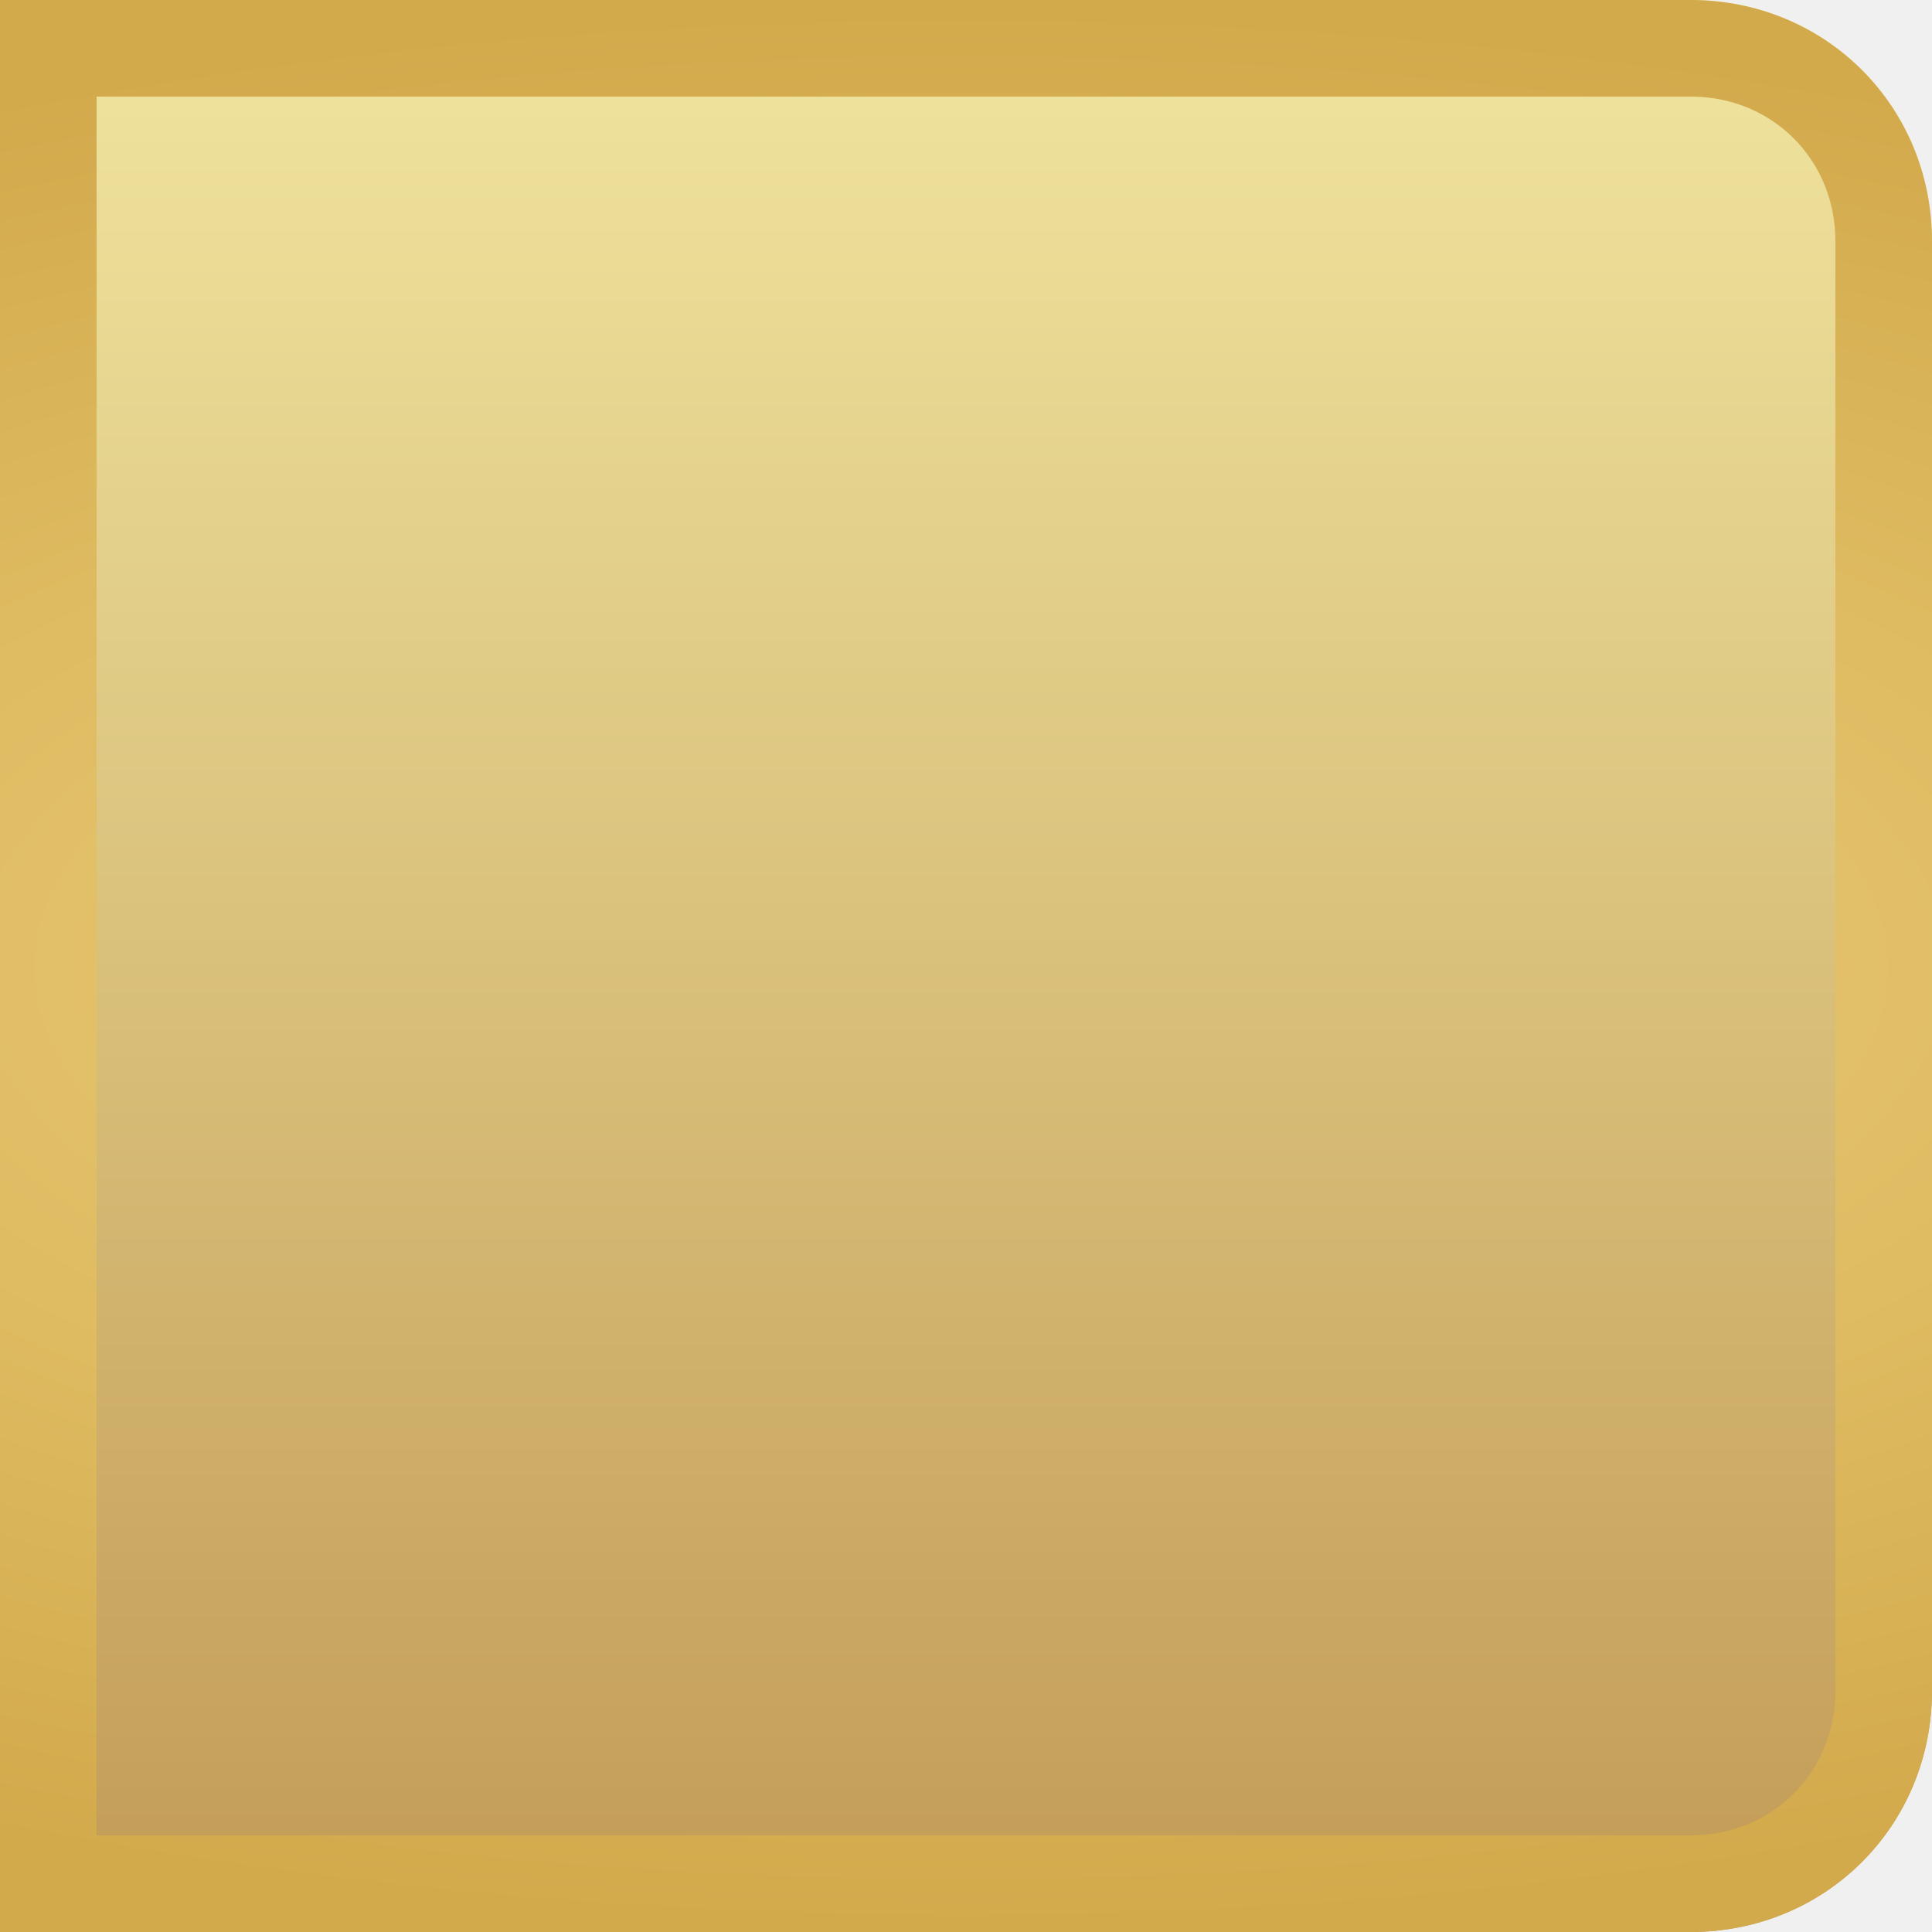
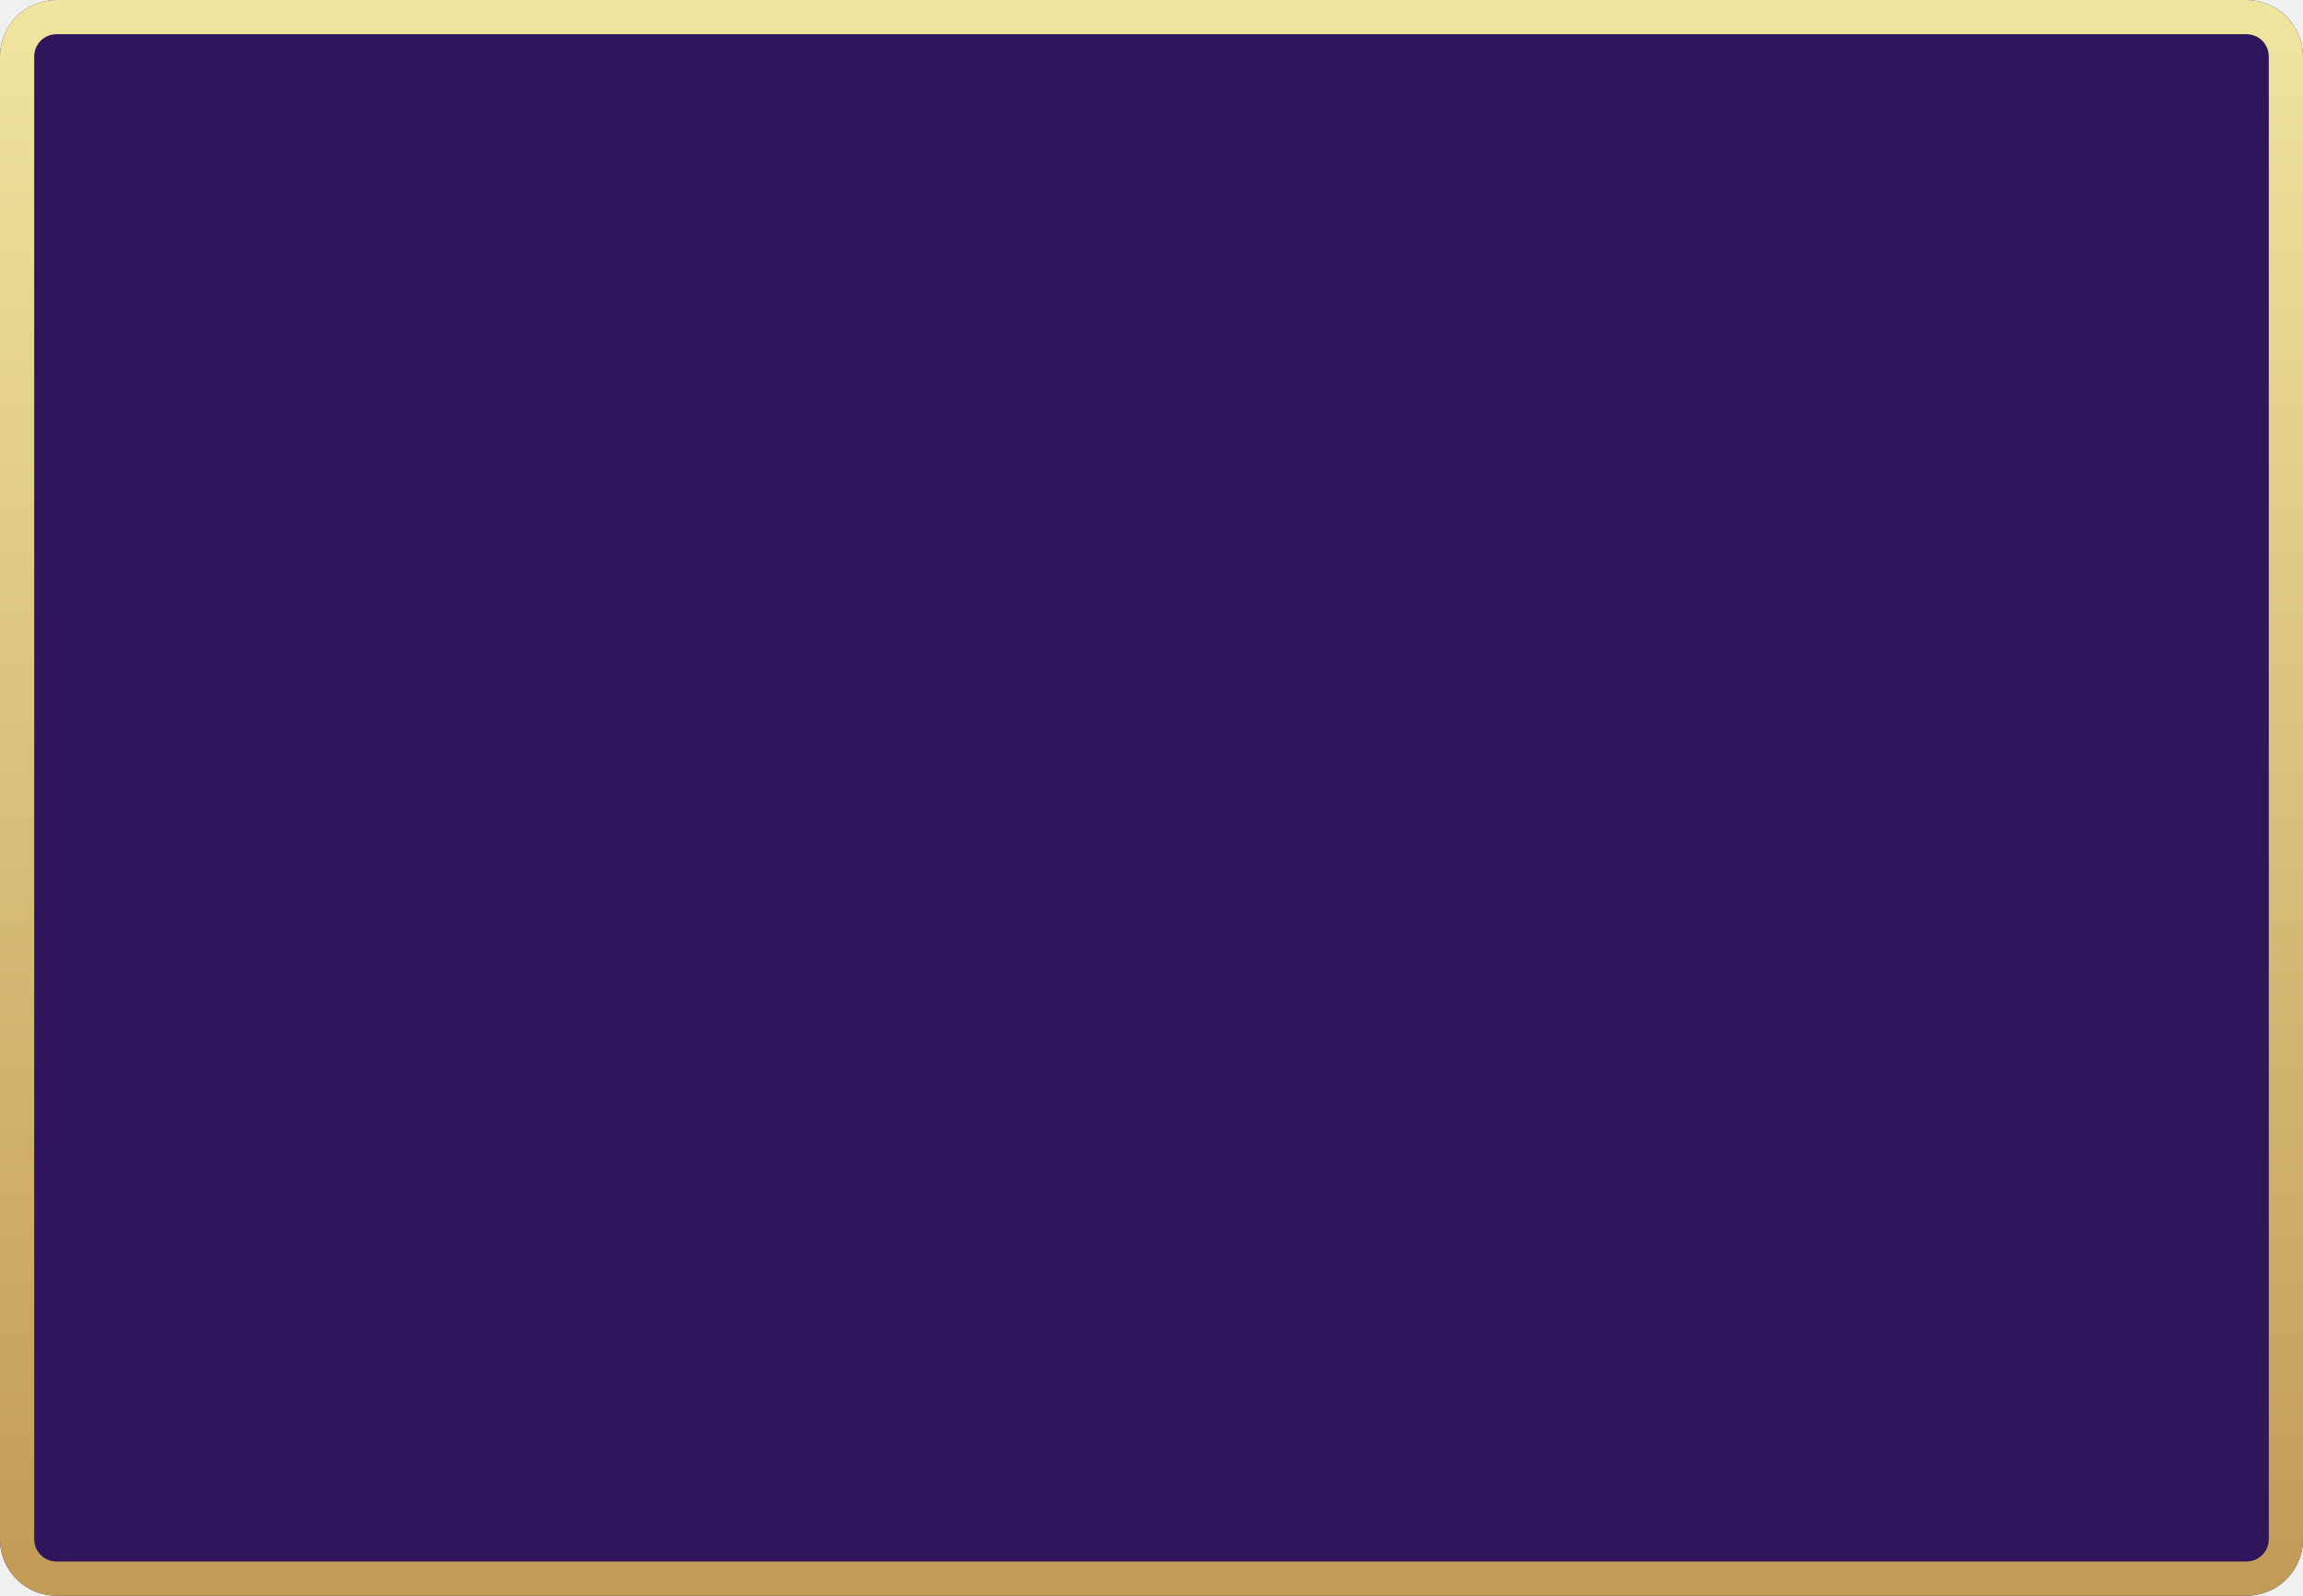
- <svg xmlns="http://www.w3.org/2000/svg" version="1.1" width="40px" height="40px">
+ <svg xmlns="http://www.w3.org/2000/svg" version="1.1" width="202px" height="140px">
  <defs>
-     <linearGradient gradientUnits="userSpaceOnUse" x1="20" y1="0" x2="20" y2="40" id="LinearGradient734">
-       <stop id="Stop735" stop-color="#f0e59f" offset="0" />
-       <stop id="Stop736" stop-color="#c29b56" offset="1" />
+     <pattern id="BGPattern" patternUnits="userSpaceOnUse" alignment="0 0" imageRepeat="None" />
+     <linearGradient gradientUnits="userSpaceOnUse" x1="101" y1="0" x2="101" y2="140" id="LinearGradient1140">
+       <stop id="Stop1141" stop-color="#f0e59f" offset="0" />
+       <stop id="Stop1142" stop-color="#c29b56" offset="1" />
    </linearGradient>
-     <pattern id="BGPattern" patternUnits="userSpaceOnUse" alignment="0 0" imageRepeat="None" />
-     <radialGradient cx="19.9" cy="20.035" r="47.055" gradientTransform="matrix(-1 5.436148125648389E-15 -2.3075894084385187E-15 -0.4244898 39.79933 28.54035 )" gradientUnits="userSpaceOnUse" id="RadialGradient737">
-       <stop id="Stop738" stop-color="#edcf7a" offset="0" />
-       <stop id="Stop739" stop-color="#d2a94b" offset="1" />
-     </radialGradient>
-     <mask fill="white" id="Clip740">
-       <path d="M 0 40  L 0 0  L 35 0  C 37.8 0  40 2.2  40 5  L 40 35  C 40 37.8  37.8 40  35 40  L 0 40  Z " fill-rule="evenodd" />
+     <mask fill="white" id="Clip1143">
+       <path d="M 0 135  L 0 5  C 0 2.2  2.2 0  5 0  L 197 0  C 199.8 0  202 2.2  202 5  L 202 135  C 202 137.8  199.8 140  197 140  L 5 140  C 2.2 140  0 137.8  0 135  Z " fill-rule="evenodd" />
    </mask>
  </defs>
-   <g transform="matrix(1 0 0 1 -163 0 )">
-     <path d="M 0 40  L 0 0  L 35 0  C 37.8 0  40 2.2  40 5  L 40 35  C 40 37.8  37.8 40  35 40  L 0 40  Z " fill-rule="nonzero" fill="url(#LinearGradient734)" stroke="none" transform="matrix(1 0 0 1 163 0 )" class="fill" />
-     <path d="M 0 40  L 0 0  L 35 0  C 37.8 0  40 2.2  40 5  L 40 35  C 40 37.8  37.8 40  35 40  L 0 40  Z " stroke-width="4" stroke-dasharray="0" stroke="url(#RadialGradient737)" fill="none" transform="matrix(1 0 0 1 163 0 )" class="stroke" mask="url(#Clip740)" />
+   <g>
+     <path d="M 0 135  L 0 5  C 0 2.2  2.2 0  5 0  L 197 0  C 199.8 0  202 2.2  202 5  L 202 135  C 202 137.8  199.8 140  197 140  L 5 140  C 2.2 140  0 137.8  0 135  Z " fill-rule="nonzero" fill="rgba(46, 21, 92, 1)" stroke="none" class="fill" />
+     <path d="M 0 135  L 0 5  C 0 2.2  2.2 0  5 0  L 197 0  C 199.8 0  202 2.2  202 5  L 202 135  C 202 137.8  199.8 140  197 140  L 5 140  C 2.2 140  0 137.8  0 135  Z " stroke-width="6" stroke-dasharray="0" stroke="url(#LinearGradient1140)" fill="none" class="stroke" mask="url(#Clip1143)" />
  </g>
</svg>
